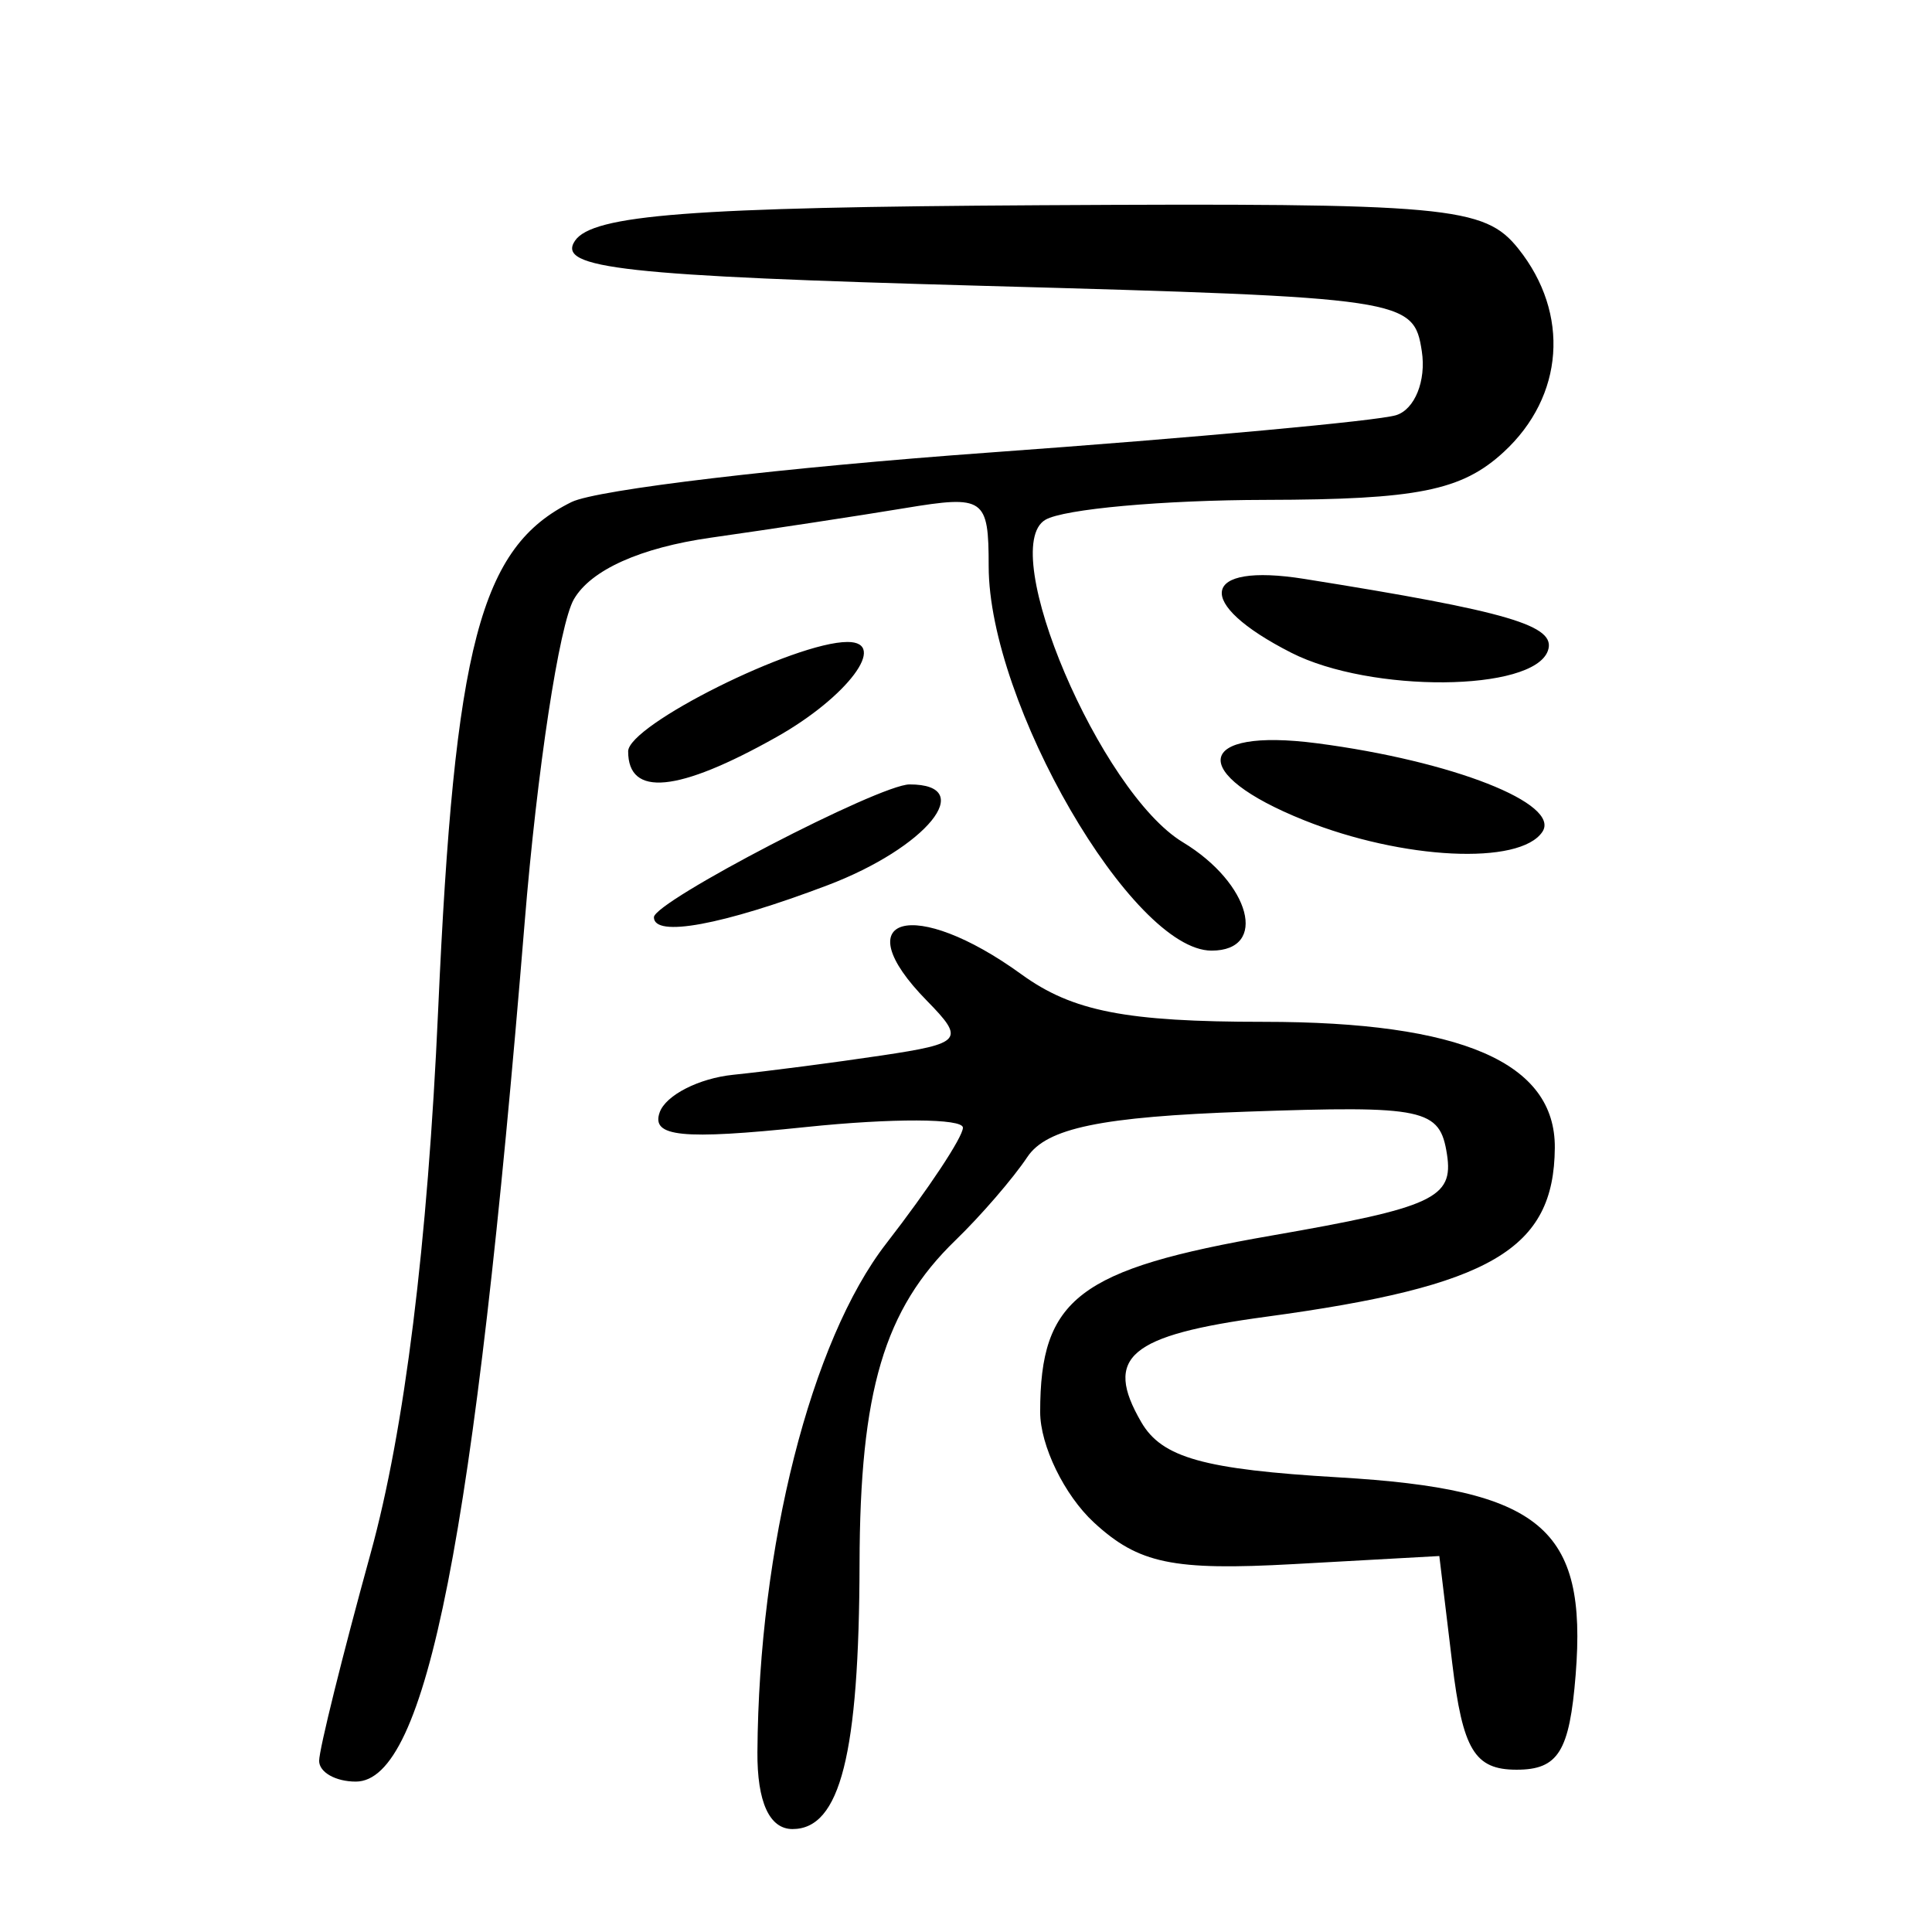
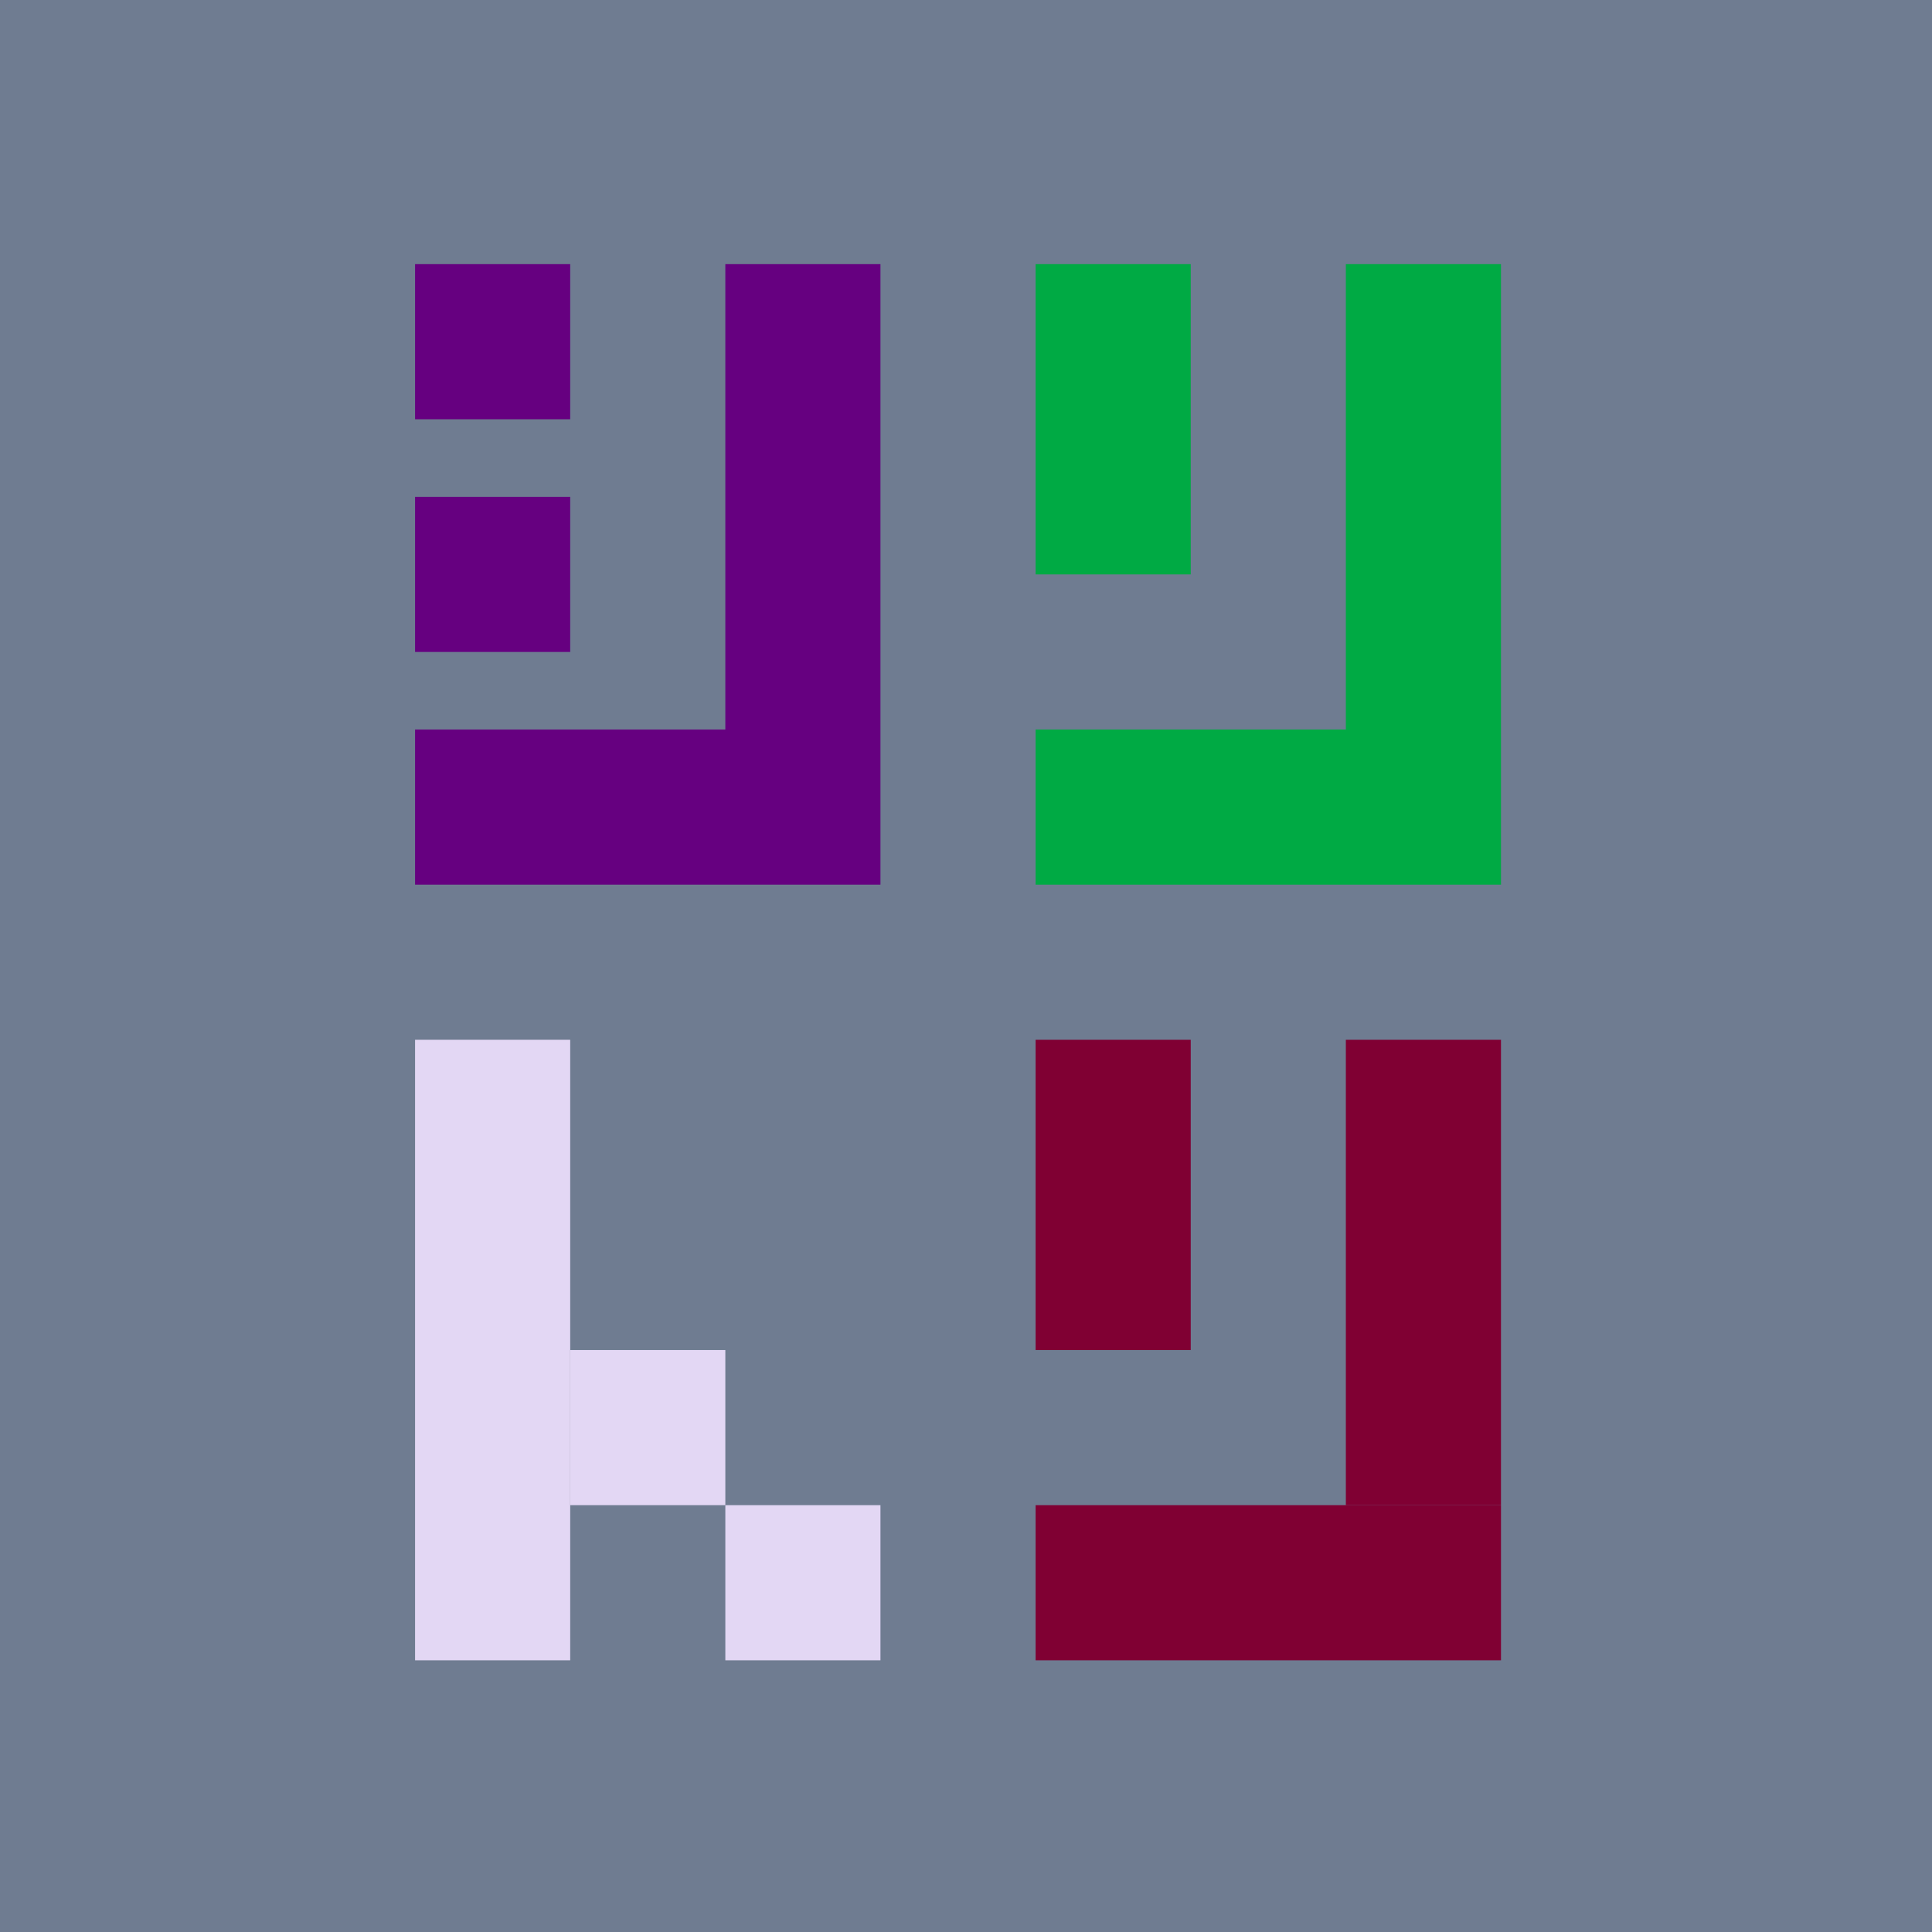
- <svg xmlns="http://www.w3.org/2000/svg" version="1.0" width="300" height="300" id="svg2">
-   <defs id="defs5" />
-   <path style="fill:#000000" d="m 117.612,272.036 c 0.211,-31.894 8.314,-63.871 20.005,-78.945 6.548,-8.442 11.905,-16.537 11.905,-17.988 0,-1.451 -10.983,-1.493 -24.407,-0.093 -19.256,2.009 -24.042,1.526 -22.679,-2.289 0.95,-2.659 6.085,-5.282 11.411,-5.829 5.326,-0.547 15.707,-1.897 23.069,-2.999 12.503,-1.873 12.964,-2.434 6.998,-8.513 -12.928,-13.171 -2.015,-16.203 14.697,-4.084 7.926,5.748 16.222,7.373 37.637,7.373 30.689,0 45.283,6.319 45.183,19.564 -0.12,15.785 -9.884,21.499 -44.831,26.23 -21.294,2.883 -25.265,6.236 -19.384,16.367 3.208,5.527 9.706,7.344 30.658,8.574 31.441,1.846 38.616,7.823 36.794,30.648 -0.952,11.927 -2.706,14.747 -9.175,14.747 -6.516,0 -8.368,-3.072 -9.997,-16.59 l -1.999,-16.59 -22.631,1.255 c -18.747,1.04 -24.065,-0.068 -30.99,-6.452 -4.597,-4.239 -8.359,-11.963 -8.359,-17.166 0,-17.636 5.969,-22.186 35.952,-27.401 25.114,-4.369 28.268,-5.83 27.216,-12.612 -1.101,-7.101 -3.417,-7.593 -31.179,-6.622 -22.527,0.788 -30.985,2.542 -33.989,7.05 -2.199,3.3 -7.219,9.116 -11.156,12.923 -11.07,10.707 -14.831,23.381 -14.89,50.186 -0.066,29.622 -2.997,41.235 -10.408,41.235 -3.591,0 -5.504,-4.203 -5.452,-11.982 z m -68.056,1.389 c 0,-1.771 3.601,-16.287 8.002,-32.258 5.26,-19.086 8.851,-47.992 10.478,-84.339 2.538,-56.696 6.524,-71.871 20.713,-78.872 3.917,-1.933 33.139,-5.393 64.937,-7.689 31.798,-2.296 60.19,-4.904 63.094,-5.795 2.903,-0.891 4.703,-5.361 3.999,-9.932 -1.257,-8.16 -2.501,-8.345 -68.12,-10.155 C 96.836,42.844 86.387,41.692 89.274,37.398 91.995,33.348 107.32,32.173 161.403,31.868 c 63.624,-0.359 69.093,0.139 74.381,6.769 8.025,10.063 7.093,22.902 -2.29,31.554 -6.512,6.004 -13.381,7.384 -36.988,7.43 -15.945,0.029 -31.323,1.421 -34.175,3.089 -7.615,4.454 8.522,42.326 21.332,50.065 10.549,6.373 13.325,16.837 4.466,16.837 -12.328,0 -34.608,-38.435 -34.608,-59.703 0,-10.58 -0.68,-11.052 -12.996,-9.01 -7.148,1.185 -20.708,3.25 -30.135,4.59 -10.952,1.556 -18.632,5.006 -21.273,9.556 -2.274,3.917 -5.716,26.506 -7.649,50.199 -7.784,95.4 -15.254,133.401 -26.224,133.401 -3.128,0 -5.688,-1.449 -5.688,-3.22 z m 51.983,-130.994 c 0,-2.427 35.027,-20.627 39.699,-20.627 10.651,0 2.644,9.828 -12.765,15.668 -16.311,6.182 -26.934,8.138 -26.934,4.959 z m 100.966,-15.063 c -18.185,-7.287 -16.99,-14.429 1.999,-11.952 21.034,2.743 37.924,9.382 34.993,13.755 -3.498,5.219 -21.682,4.332 -36.992,-1.803 z M 97.539,116.674 c 0,-4.089 25.871,-16.99 34.07,-16.99 6.395,0 -0.028,8.577 -11.077,14.787 -15.279,8.589 -22.992,9.328 -22.992,2.203 z M 200.505,101.355 c -15.228,-7.746 -14.131,-14.038 1.999,-11.466 31.836,5.075 39.239,7.258 37.852,11.159 -2.272,6.387 -27.517,6.582 -39.851,0.308 z" id="path3014" />
+ <svg xmlns="http://www.w3.org/2000/svg" width="512" height="512" viewBox="0 0 135.467 135.467" version="1.1" id="svg3632">
+   <defs id="defs3629" />
+   <g id="layer1">
+     <rect style="fill:#6f7c91;stroke:none;stroke-width:2.656" id="rect5754" width="135.467" height="135.467" x="0" y="0" />
+     <circle style="display:none;fill:#ff0000;stroke:#000000;stroke-width:2.646" id="path5737" cx="67.469" cy="67.469" r="67.469" />
+     <g id="g5752" transform="matrix(1.027778,0,0,1.027778,18.22686,7.643506)">
+       <rect style="fill:#660080;stroke:none;stroke-width:7.484;stroke-dasharray:none" id="rect1100" width="10.583" height="10.583" x="10.583" y="10.583" />
+       <rect style="fill:#660080;stroke:none;stroke-width:7.484;stroke-dasharray:none" id="rect1102" width="10.583" height="10.583" x="10.583" y="26.458" />
+       <rect style="fill:#660080;stroke:none;stroke-width:9.165;stroke-dasharray:none" id="rect1830" width="31.75" height="10.583" x="10.583" y="42.333" />
+       <rect style="fill:#660080;stroke:none;stroke-width:9.165;stroke-dasharray:none" id="rect1832" width="10.583" height="31.75" x="31.75" y="10.583" />
+       <rect style="fill:#00aa44;stroke:none;stroke-width:8.641;stroke-dasharray:none" id="rect1834" width="10.583" height="21.167" x="52.917" y="10.583" />
+       <rect style="fill:#00aa44;stroke:none;stroke-width:9.165;stroke-dasharray:none" id="rect1836" width="10.583" height="31.75" x="74.083" y="10.583" />
+       <rect style="fill:#00aa44;stroke:none;stroke-width:10.583;stroke-dasharray:none" id="rect1838" width="31.75" height="10.583" x="52.917" y="42.333" />
+       <rect style="fill:#800033;stroke:none;stroke-width:8.641;stroke-dasharray:none" id="rect1834-3" width="10.583" height="21.167" x="52.917" y="63.5" />
+       <rect style="fill:#800033;stroke:none;stroke-width:9.165;stroke-dasharray:none" id="rect1836-6" width="10.583" height="31.75" x="74.083" y="63.5" />
+       <rect style="fill:#800033;stroke:none;stroke-width:10.583;stroke-dasharray:none" id="rect1838-7" width="31.75" height="10.583" x="52.917" y="95.25" />
+       <rect style="fill:#e3d7f4;stroke:none;stroke-width:9.466;stroke-dasharray:none" id="rect1840" width="10.583" height="42.333" x="10.583" y="63.5" />
+       <rect style="fill:#e3d7f4;stroke:none;stroke-width:10.583;stroke-dasharray:none" id="rect1842" width="10.583" height="10.583" x="21.167" y="84.667" />
+       <rect style="fill:#e3d7f4;stroke:none;stroke-width:10.583;stroke-dasharray:none" id="rect1844" width="10.583" height="10.583" x="31.75" y="95.25" />
+     </g>
+   </g>
</svg>
